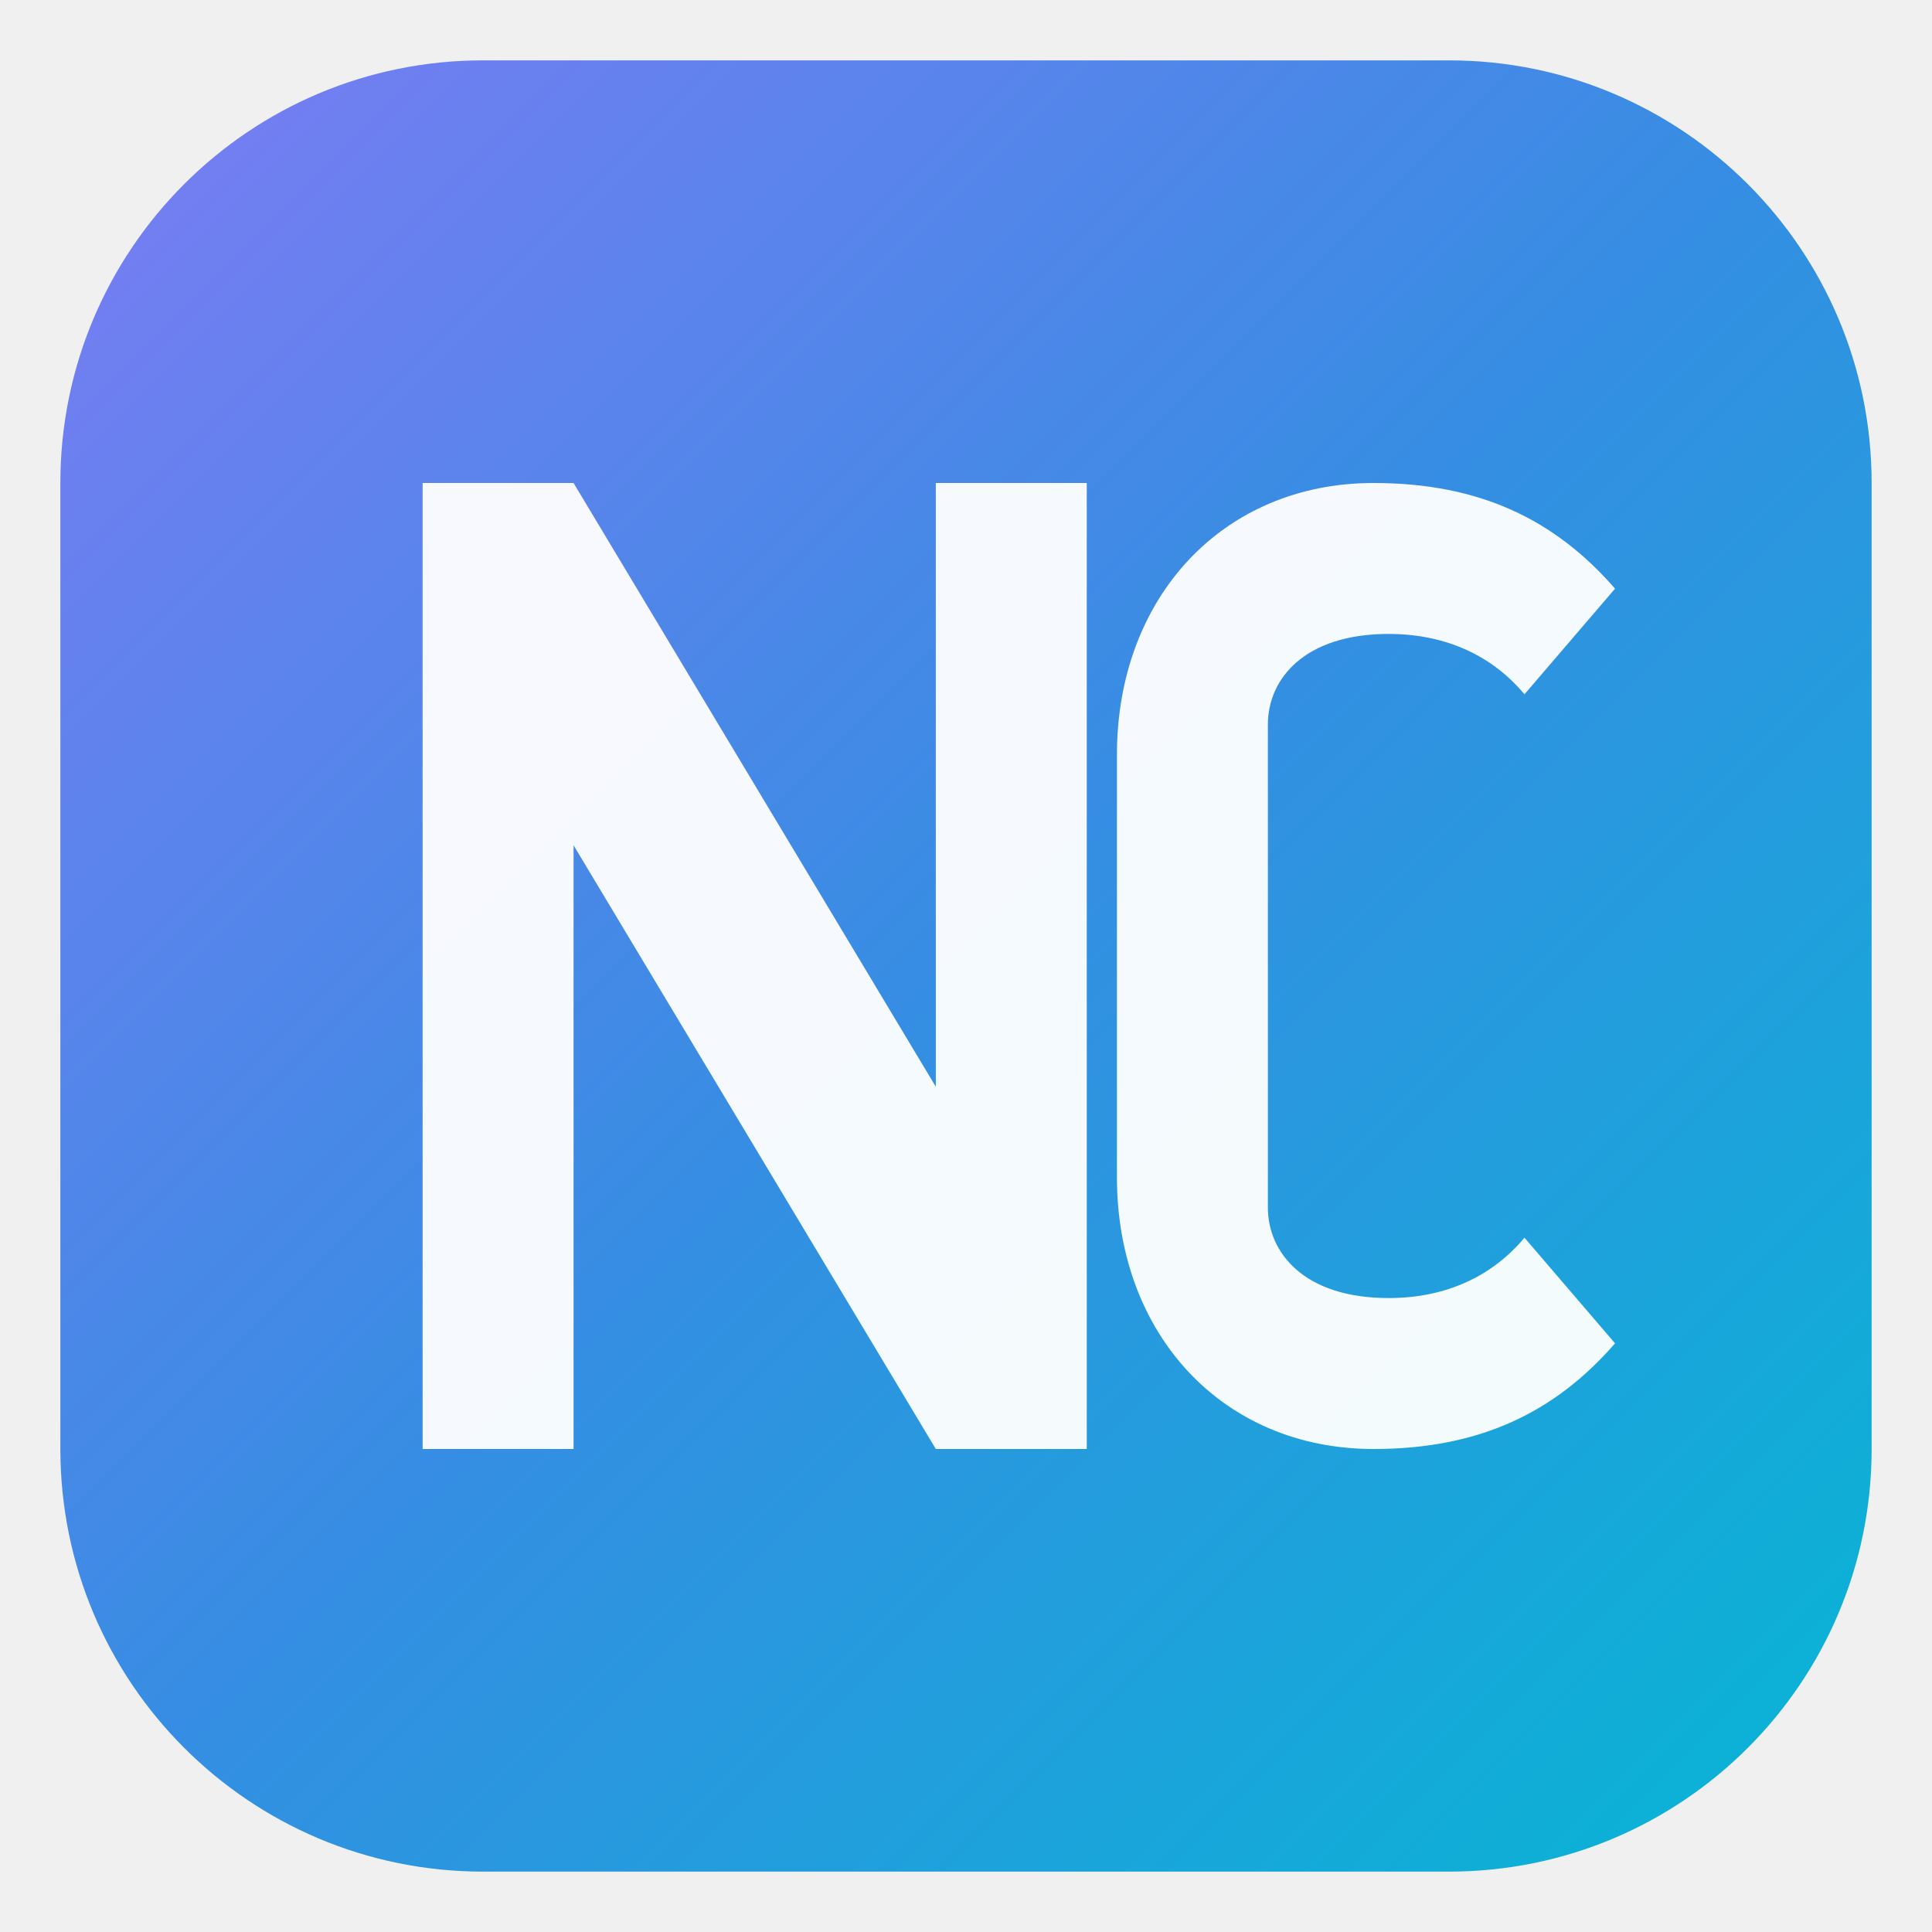
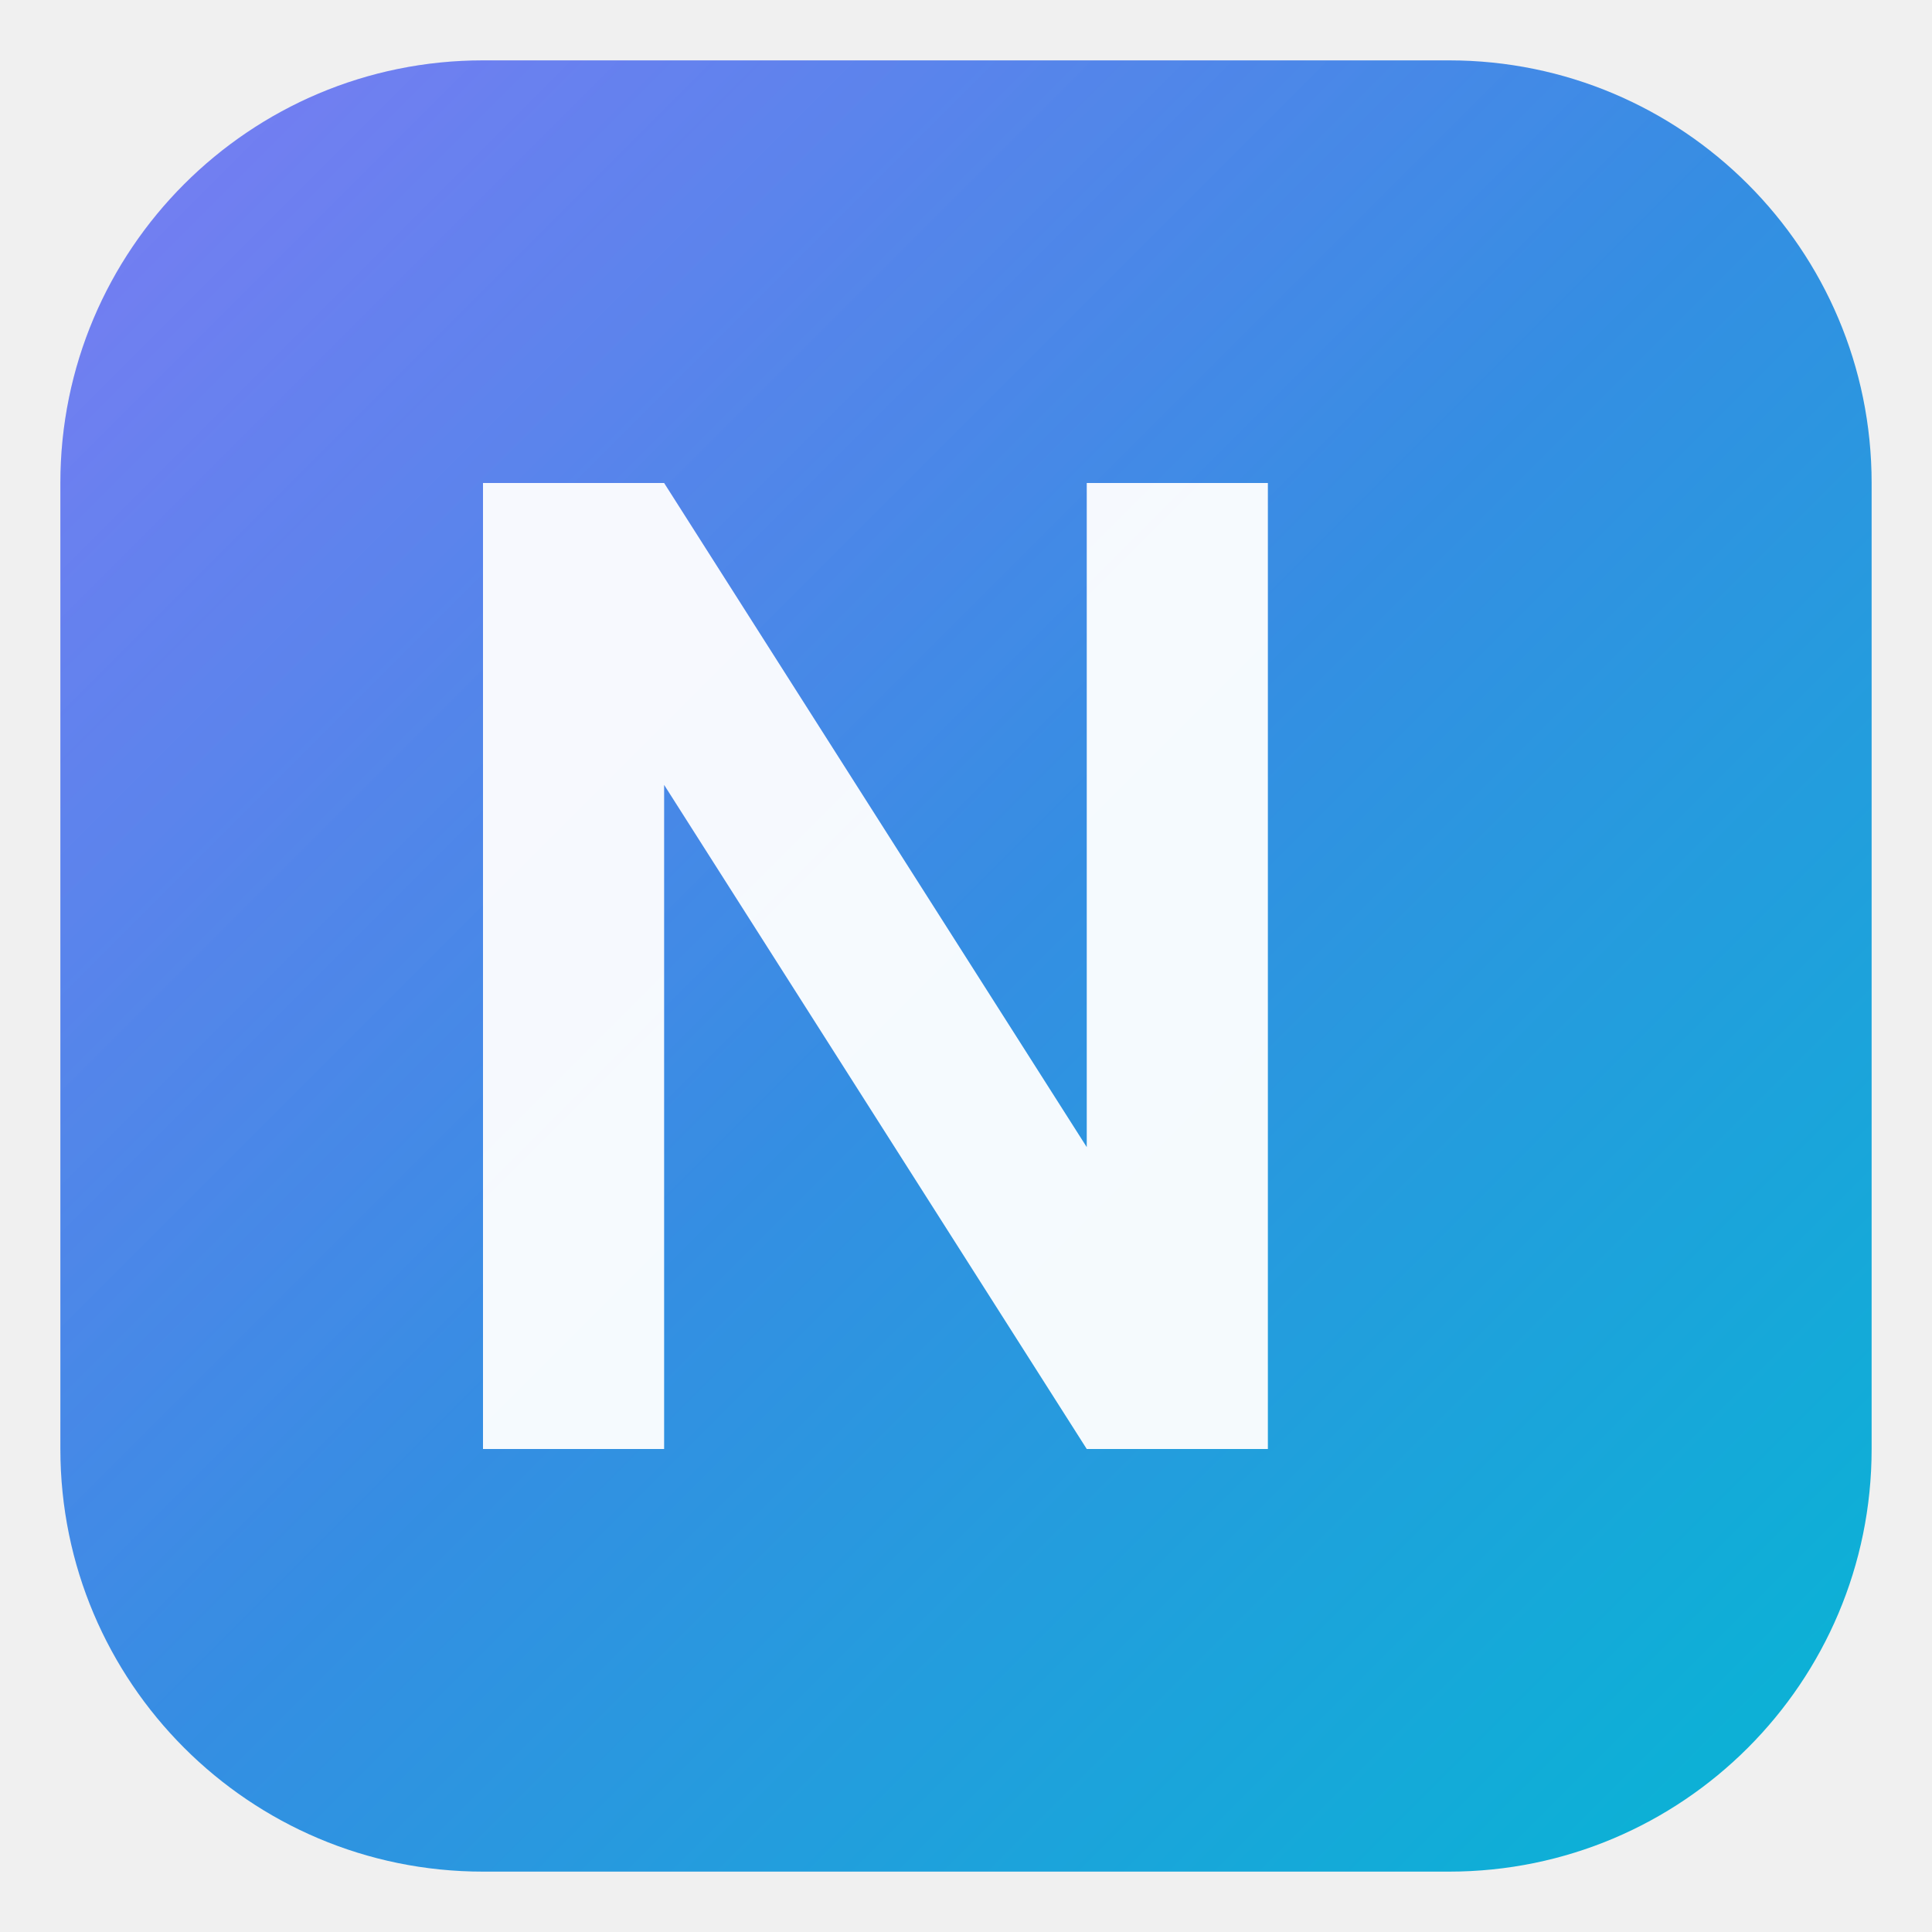
<svg xmlns="http://www.w3.org/2000/svg" viewBox="0 0 64 64">
  <defs>
    <linearGradient id="bg" x1="0%" y1="0%" x2="100%" y2="100%">
      <stop offset="0%" stop-color="#6366f1" />
      <stop offset="100%" stop-color="#06b6d4" />
    </linearGradient>
    <linearGradient id="shine" x1="0%" y1="0%" x2="100%" y2="100%">
      <stop offset="0%" stop-color="#fff" stop-opacity="0.15" />
      <stop offset="50%" stop-color="#fff" stop-opacity="0" />
    </linearGradient>
  </defs>
  <rect x="2" y="2" width="60" height="60" rx="14" fill="url(#bg)" />
  <rect x="2" y="2" width="60" height="60" rx="14" fill="url(#shine)" />
-   <path d="M14 48V16h5l12 20V16h5v32h-5L19 28v20z" fill="#fff" opacity="0.95" />
-   <path d="M42 24c0-1.5 1.2-3 4-3 2 0 3.5.8 4.5 2l3-3.5C51.5 17.2 49 16 45.5 16 40.5 16 37 19.8 37 25v14c0 5.2 3.5 9 8.5 9 3.5 0 6-1.2 8-3.5l-3-3.5c-1 1.2-2.5 2-4.5 2-2.8 0-4-1.5-4-3z" fill="#fff" opacity="0.95" />
+   <path d="M16 48V16h6l14 22V16h6v32h-6L22 26v22z" fill="#fff" opacity="0.95" />
</svg>
